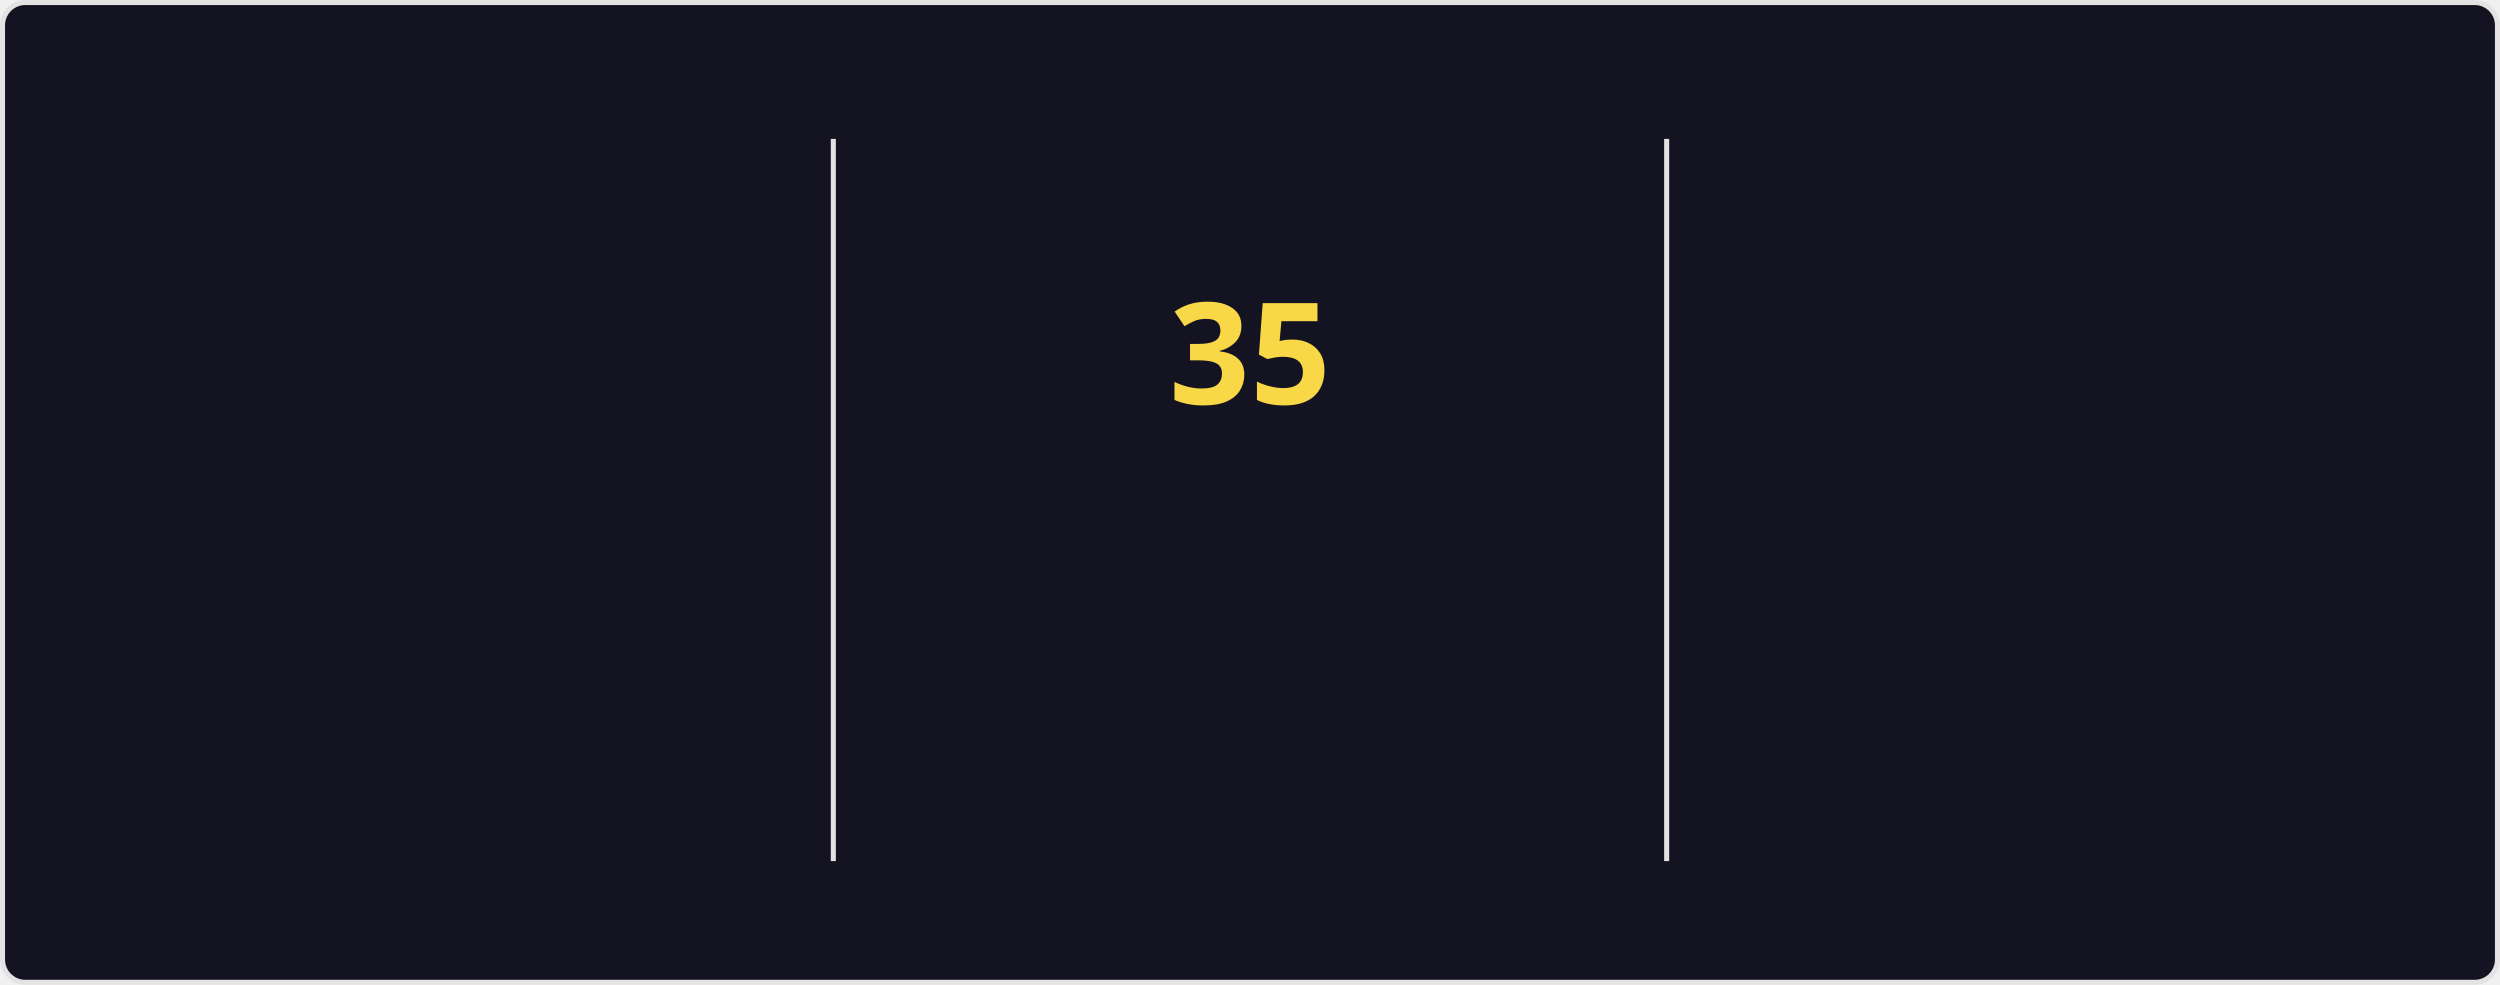
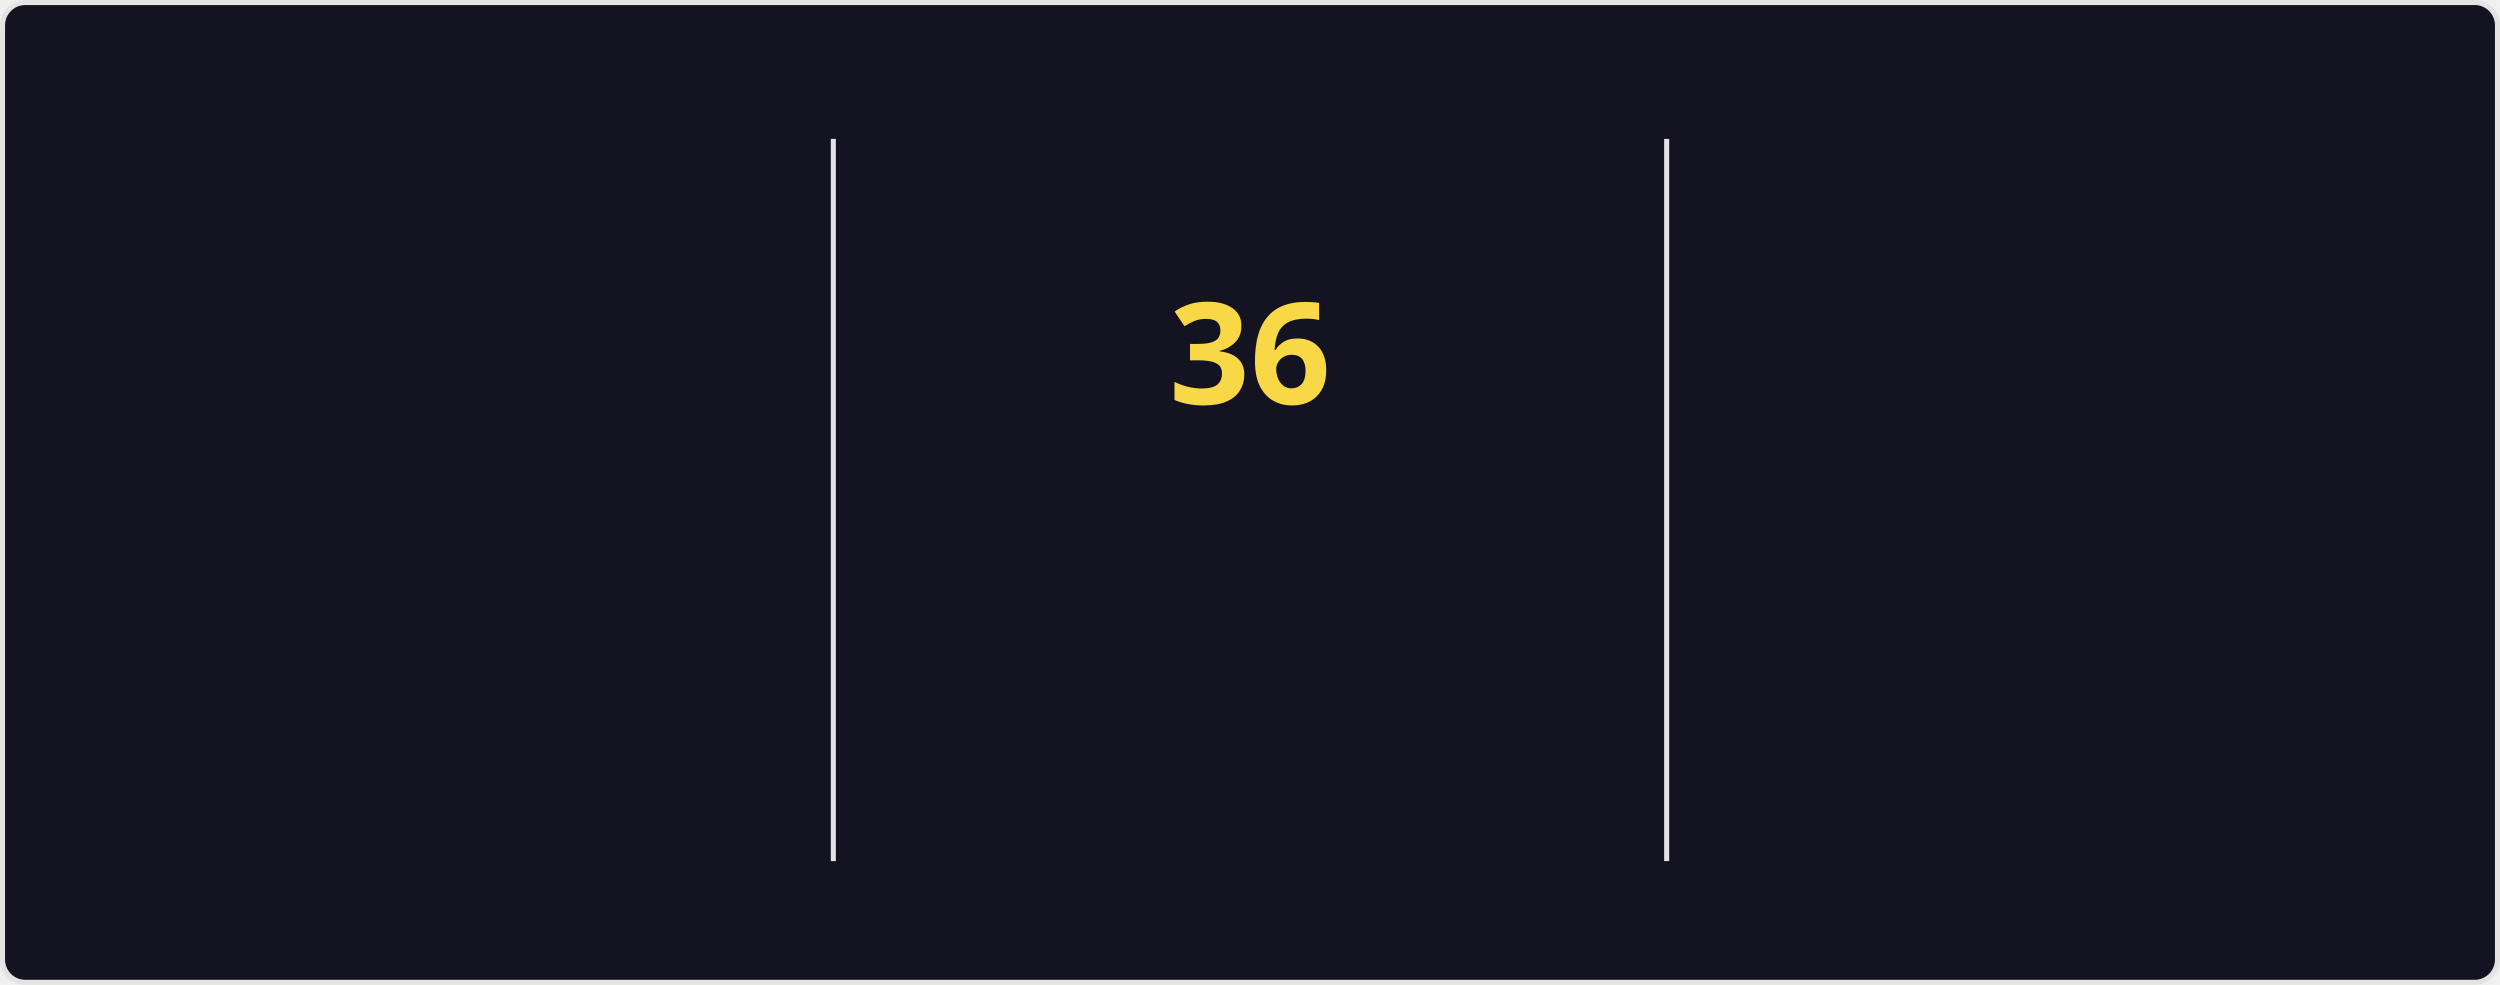
<svg xmlns="http://www.w3.org/2000/svg" style="isolation: isolate" viewBox="0 0 495 195" width="495px" height="195px" direction="ltr">
  <style>
    @keyframes currstreak {
      0% { font-size: 3px; opacity: 0.2; }
      80% { font-size: 34px; opacity: 1; }
      100% { font-size: 28px; opacity: 1; }
    }
    @keyframes fadein {
      0% { opacity: 0; }
      100% { opacity: 1; }
    }
    .big-number {
      font-family: "Segoe UI", Ubuntu, sans-serif;
      font-weight: 700;
      font-size: 28px;
      fill: #fe428e;
    }
    .label {
      font-family: "Segoe UI", Ubuntu, sans-serif;
      font-weight: 400;
      font-size: 14px;
      fill: #fe428e;
    }
    .range-text {
      font-family: "Segoe UI", Ubuntu, sans-serif;
      font-weight: 400;
      font-size: 12px;
      fill: #a9fef7;
    }
    .current-streak-num {
      font-family: "Segoe UI", Ubuntu, sans-serif;
      font-weight: 700;
      font-size: 28px;
      fill: #f8d847;
    }</style>
  <defs>
    <clipPath id="outer_rectangle">
      <rect width="495" height="195" rx="4.5" />
    </clipPath>
    <mask id="mask_out_ring_behind_fire">
      <rect width="495" height="195" fill="white" />
      <ellipse id="mask-ellipse" cx="247.5" cy="32" rx="13" ry="18" fill="black" />
    </mask>
  </defs>
  <g clip-path="url(#outer_rectangle)">
    <g style="isolation: isolate">
      <rect fill="#141321" rx="4.5" x="0.5" y="0.5" width="494" height="194" stroke="#e4e2e2" />
    </g>
    <g style="isolation: isolate">
      <line x1="165" y1="28" x2="165" y2="170" vector-effect="non-scaling-stroke" stroke-width="1" stroke="#e4e2e2" stroke-linejoin="miter" stroke-linecap="square" stroke-miterlimit="3" />
      <line x1="330" y1="28" x2="330" y2="170" vector-effect="non-scaling-stroke" stroke-width="1" stroke="#e4e2e2" stroke-linejoin="miter" stroke-linecap="square" stroke-miterlimit="3" />
    </g>
    <g style="isolation: isolate">
      <g transform="translate(82.5, 48)">
        <text x="0" y="32" stroke-width="0" text-anchor="middle" class="big-number" style="opacity: 0; animation: fadein 0.5s linear forwards 0.6s">
            4.1K
          </text>
      </g>
      <g transform="translate(82.5, 84)">
        <text x="0" y="32" stroke-width="0" text-anchor="middle" class="label" style="opacity: 0; animation: fadein 0.5s linear forwards 0.7s">
            Total Contributions
          </text>
      </g>
      <g transform="translate(82.5, 114)">
        <text x="0" y="32" stroke-width="0" text-anchor="middle" class="range-text" style="opacity: 0; animation: fadein 0.5s linear forwards 0.8s">
            Oct 19 - Present
          </text>
      </g>
    </g>
    <g style="isolation: isolate">
      <g mask="url(#mask_out_ring_behind_fire)">
        <circle cx="247.5" cy="71" r="40" fill="none" stroke="#fe428e" stroke-width="5" style="opacity: 0; animation: fadein 0.5s linear forwards 0.4s" />
      </g>
      <g transform="translate(247.5, 19.5)" stroke-opacity="0" style="opacity: 0; animation: fadein 0.5s linear forwards 0.6s">
        <path d="M -12 -0.5 L 15 -0.5 L 15 23.5 L -12 23.5 L -12 -0.5 Z" fill="none" />
        <path d="M 1.5 0.67 C 1.5 0.67 2.24 3.32 2.24 5.47 C 2.24 7.53 0.89 9.2 -1.17 9.2 C -3.23 9.2 -4.79 7.53 -4.79 5.47 L -4.76 5.11 C -6.78 7.51 -8 10.62 -8 13.99 C -8 18.41 -4.42 22 0 22 C 4.42 22 8 18.41 8 13.99 C 8 8.6 5.41 3.79 1.5 0.67 Z M -0.29 19 C -2.07 19 -3.51 17.6 -3.51 15.86 C -3.51 14.24 -2.46 13.1 -0.7 12.74 C 1.07 12.38 2.9 11.53 3.92 10.16 C 4.31 11.45 4.51 12.81 4.51 14.2 C 4.51 16.85 2.36 19 -0.29 19 Z" fill="#fe428e" stroke-opacity="0" />
      </g>
      <g transform="translate(247.5, 48)">
        <text x="0" y="32" stroke-width="0" text-anchor="middle" class="current-streak-num" style="animation: currstreak 0.6s linear forwards">
-             35
+             36
          </text>
      </g>
      <g transform="translate(247.5, 108)">
        <text x="0" y="32" stroke-width="0" text-anchor="middle" class="label" style="opacity: 0; animation: fadein 0.5s linear forwards 0.9s">
            Current Streak
          </text>
      </g>
      <g transform="translate(247.5, 145)">
        <text x="0" y="21" stroke-width="0" text-anchor="middle" class="range-text" style="opacity: 0; animation: fadein 0.5s linear forwards 0.9s">
-             Sep 16 - Oct 20
+             Sep 16 - Oct 21
          </text>
      </g>
    </g>
    <g style="isolation: isolate">
      <g transform="translate(412.5, 48)">
        <text x="0" y="32" stroke-width="0" text-anchor="middle" class="big-number" style="opacity: 0; animation: fadein 0.5s linear forwards 1.2s">
-             35
+             36
          </text>
      </g>
      <g transform="translate(412.5, 84)">
        <text x="0" y="32" stroke-width="0" text-anchor="middle" class="label" style="opacity: 0; animation: fadein 0.5s linear forwards 1.3s">
            Longest Streak
          </text>
      </g>
      <g transform="translate(412.5, 114)">
        <text x="0" y="32" stroke-width="0" text-anchor="middle" class="range-text" style="opacity: 0; animation: fadein 0.5s linear forwards 1.4s">
-             Jul 19 - Aug 22
+             Sep 16 - Oct 21
          </text>
      </g>
    </g>
  </g>
</svg>
